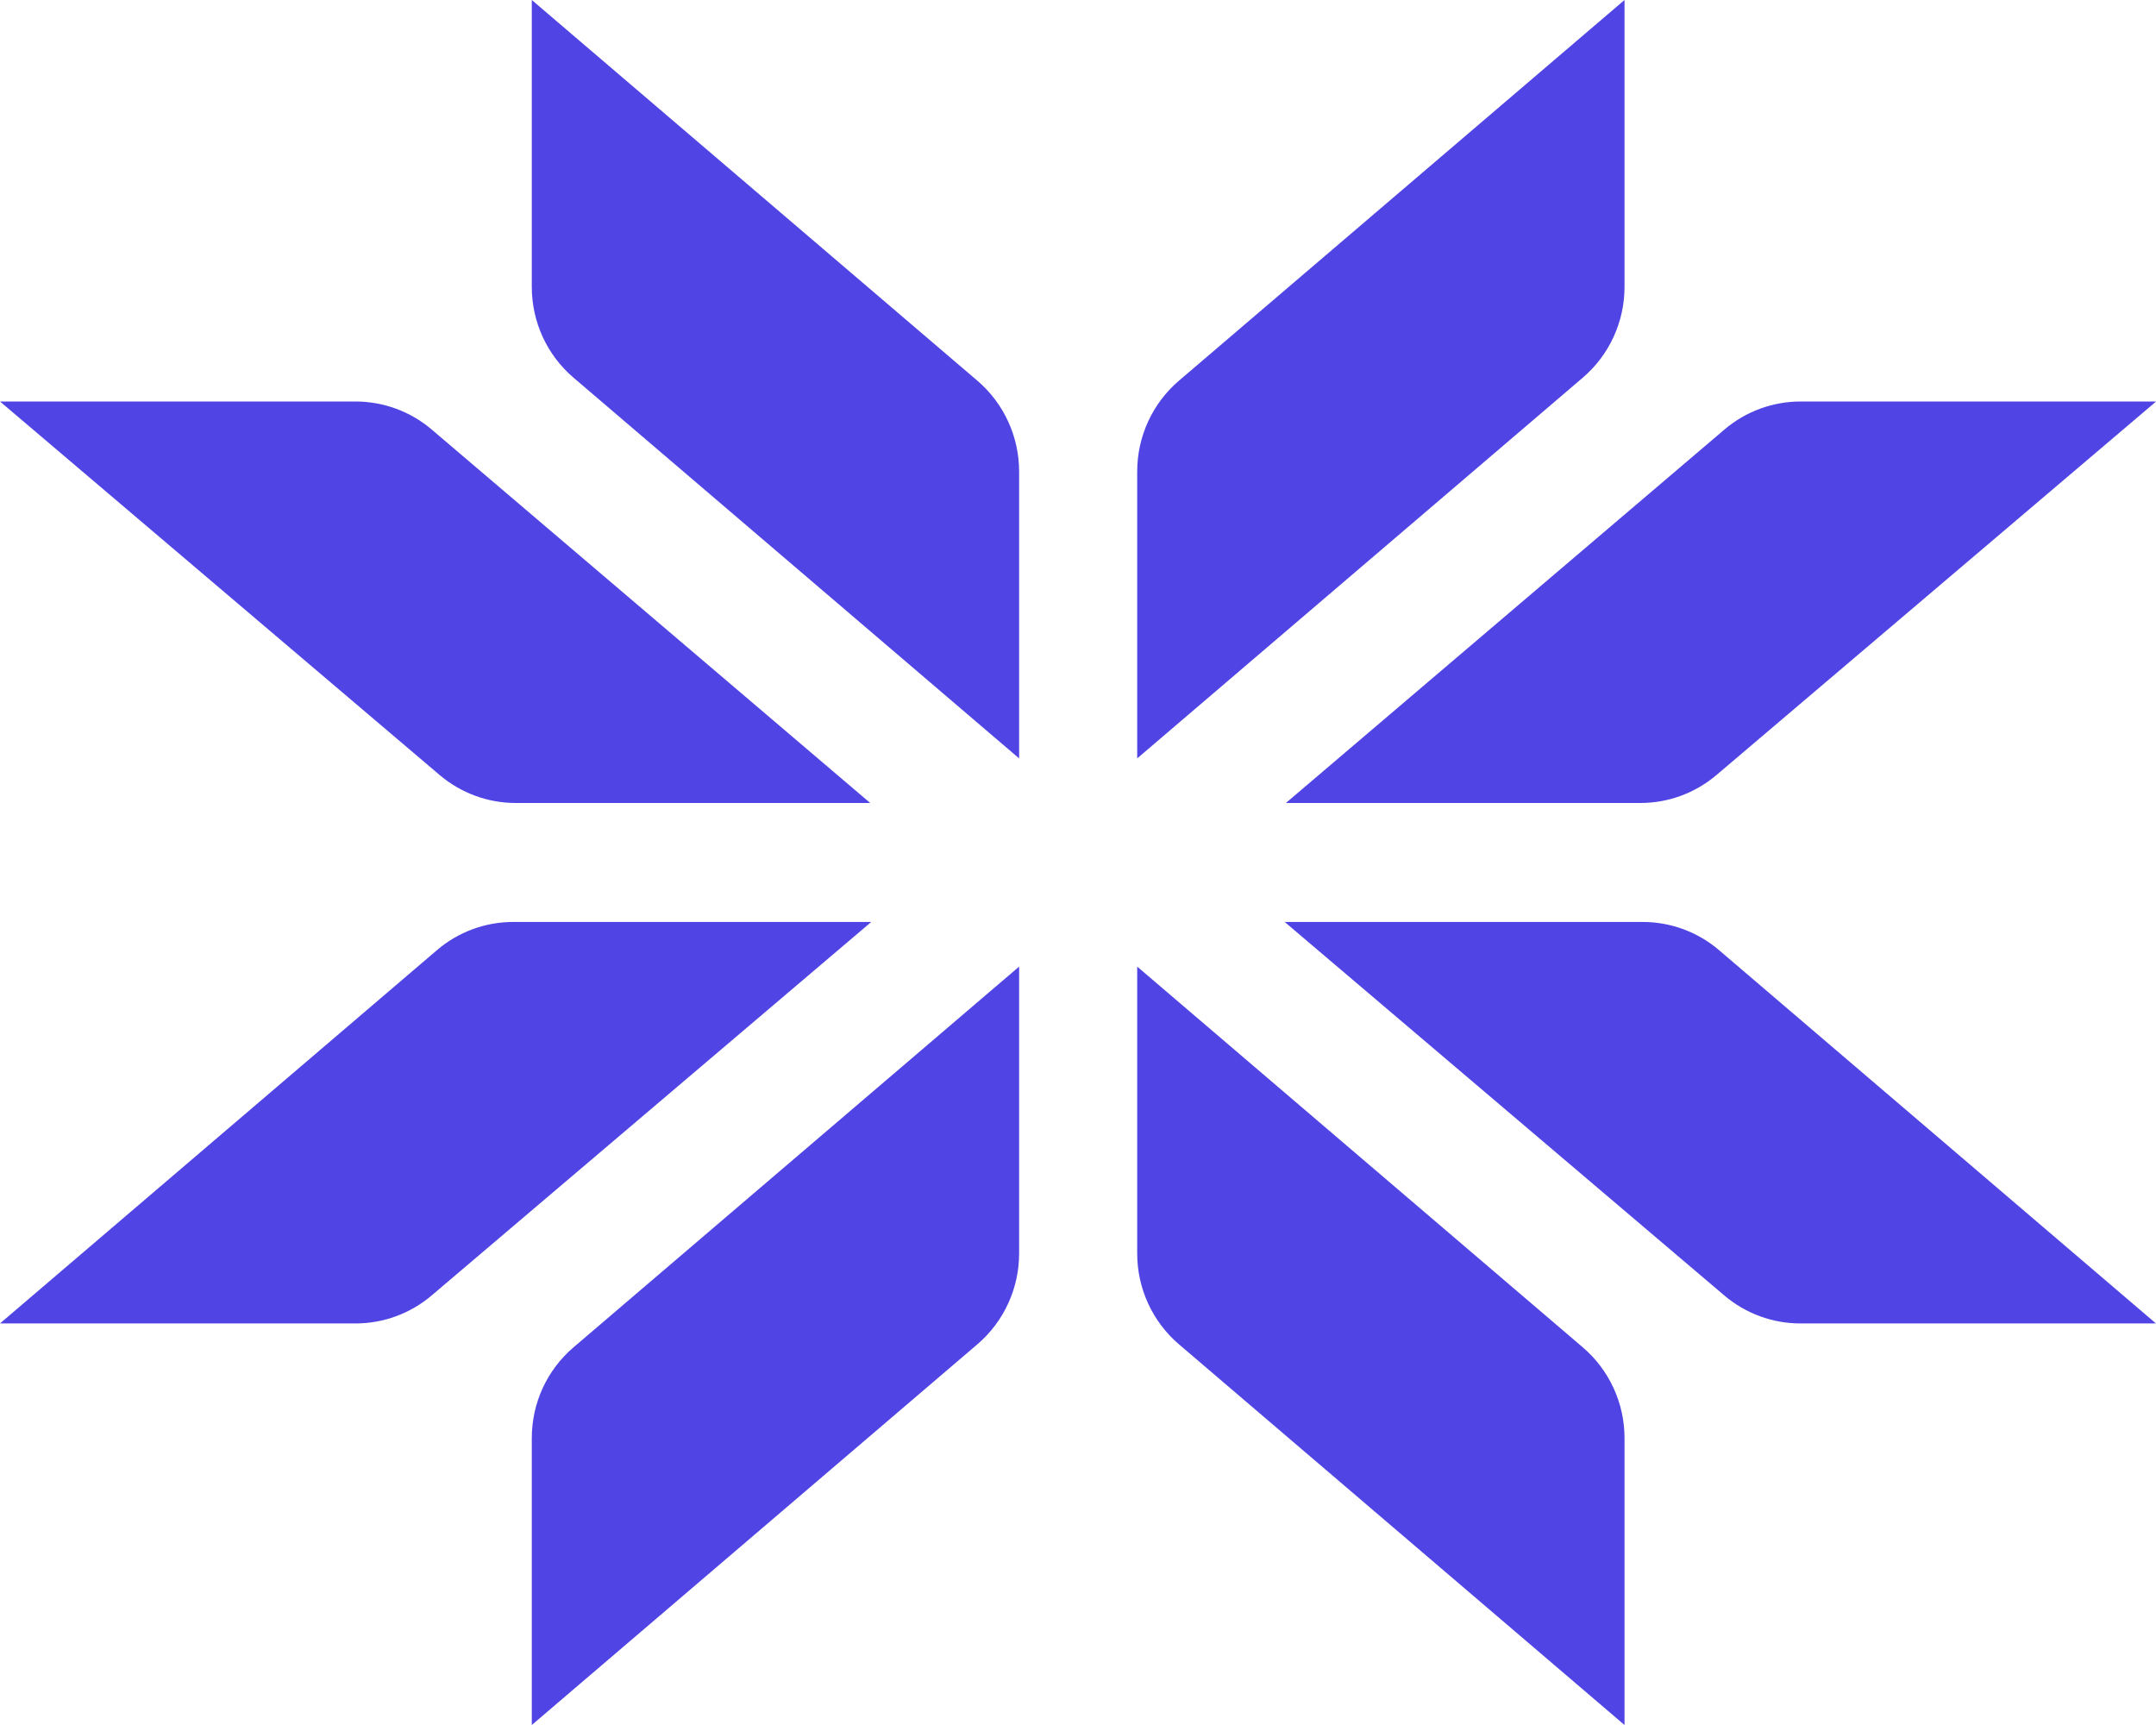
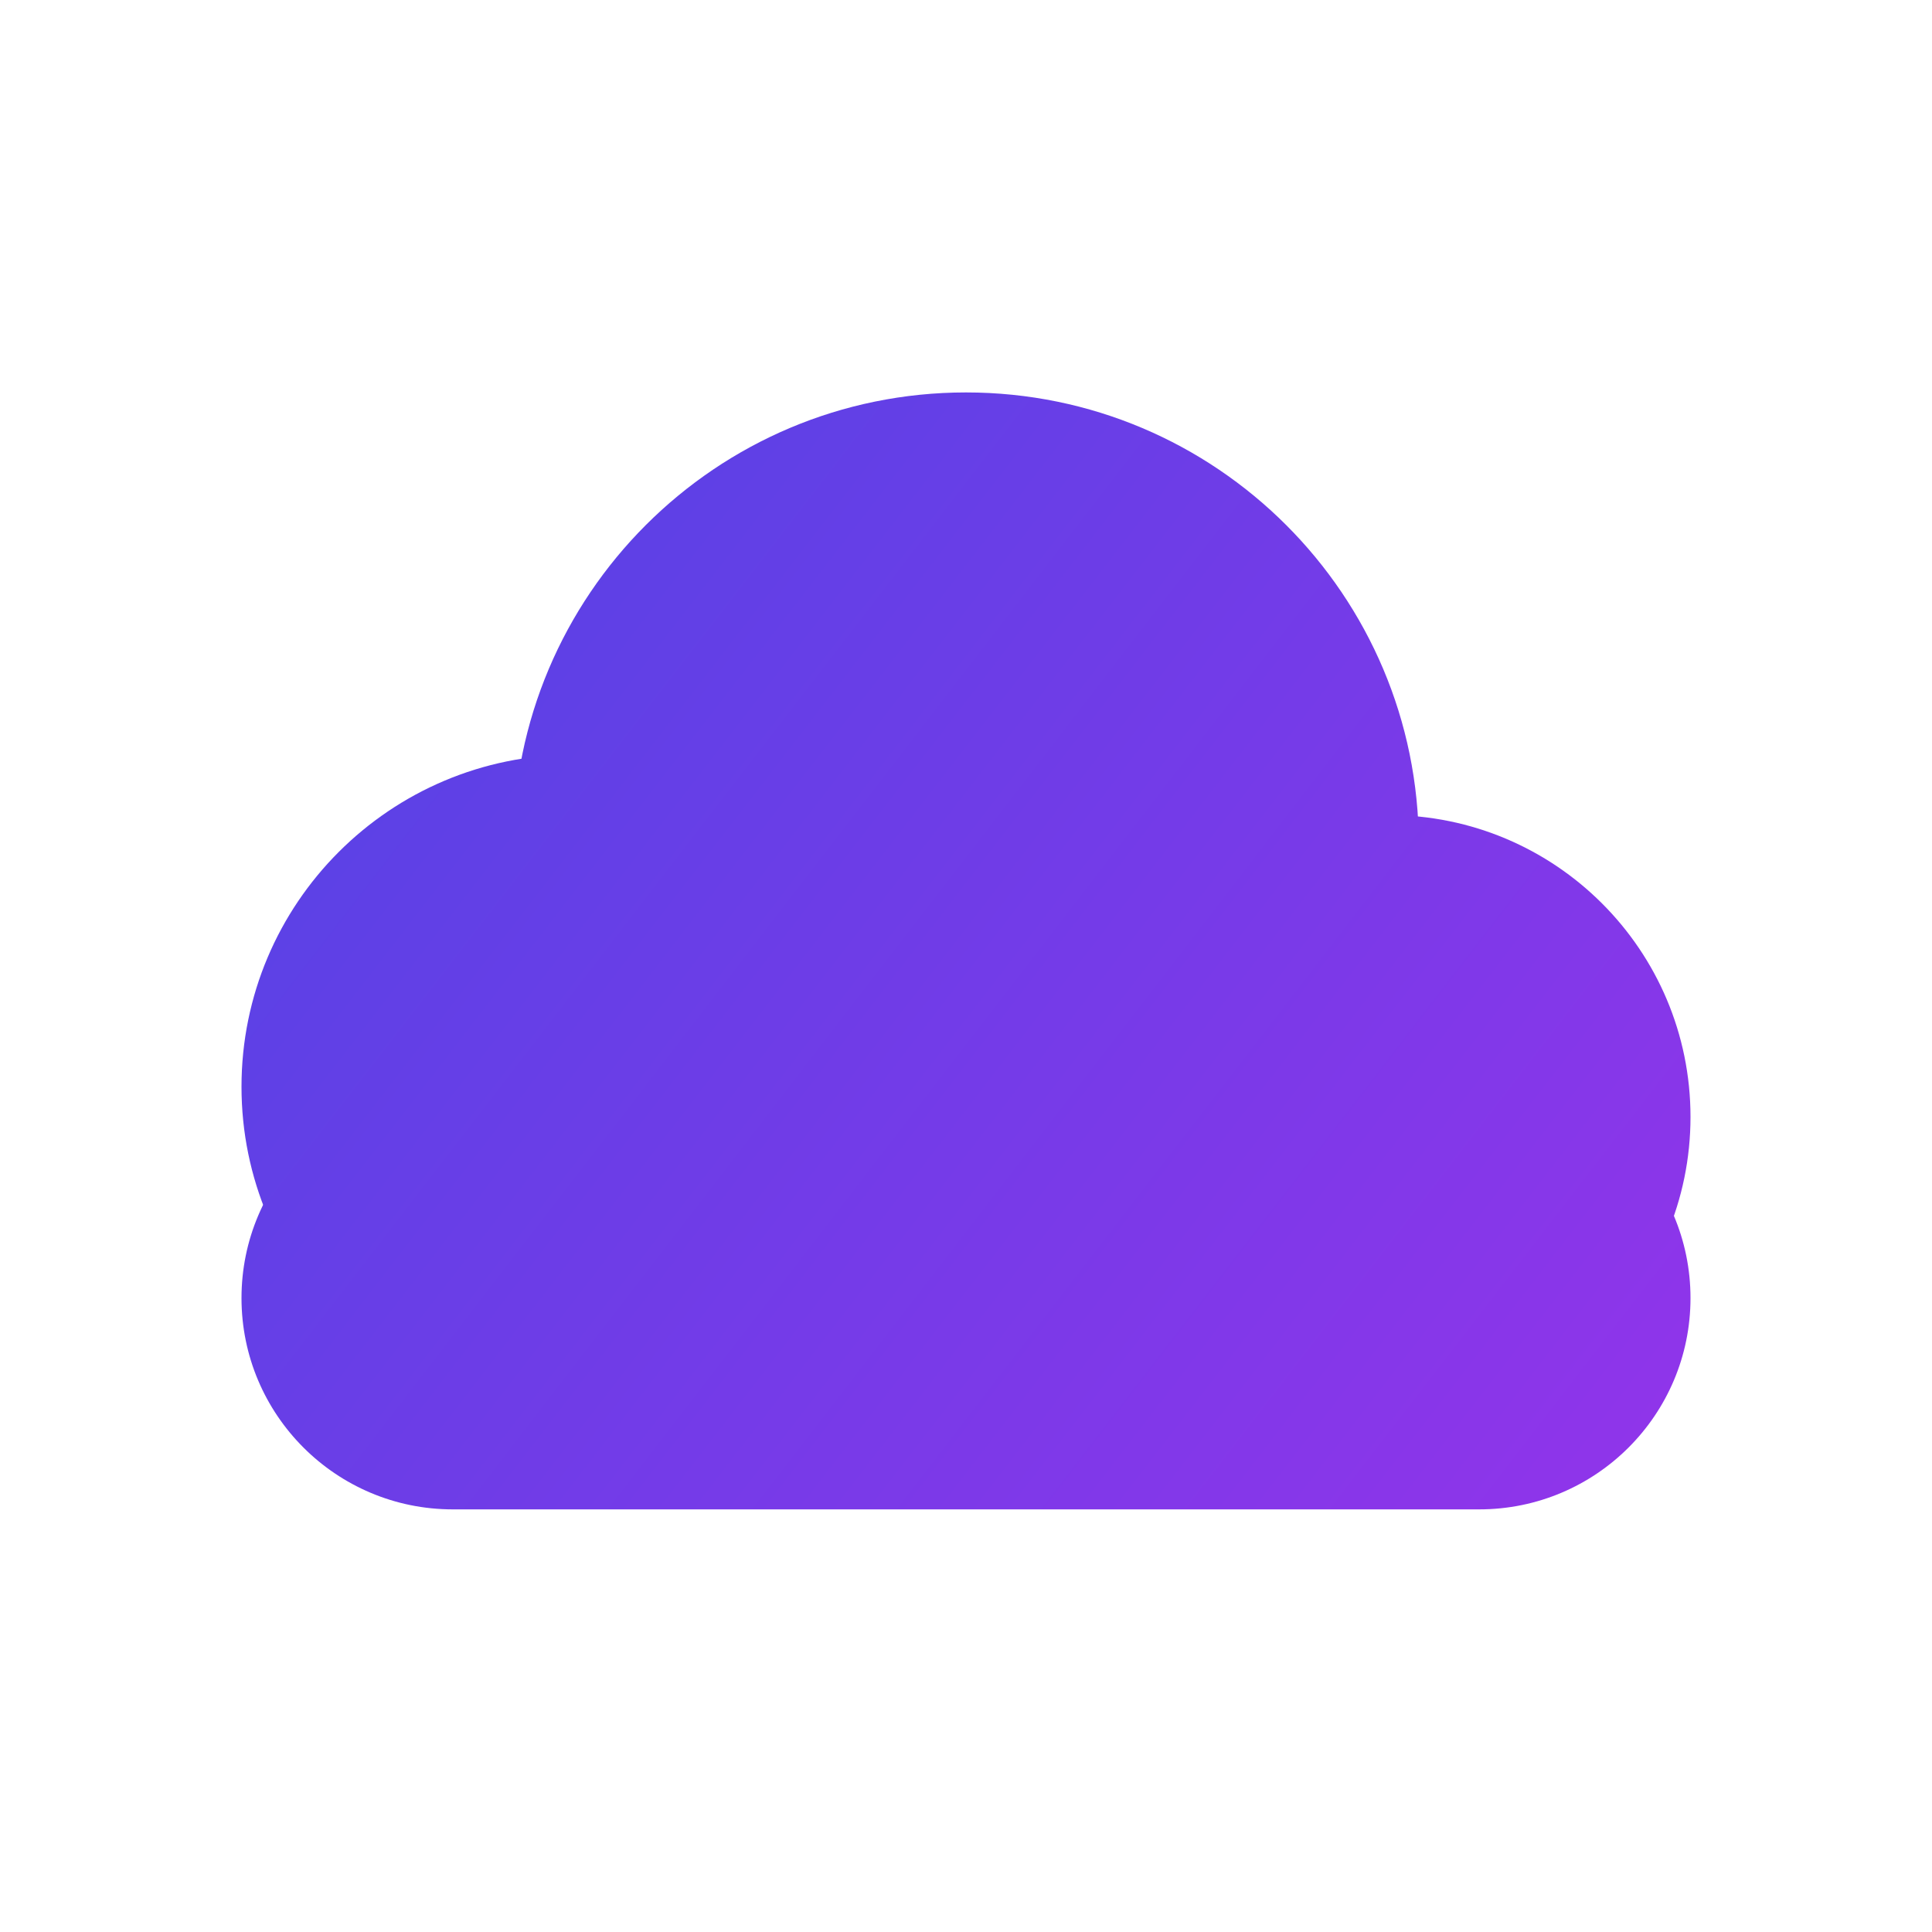
- <svg xmlns="http://www.w3.org/2000/svg" width="35" height="28" viewBox="0 0 35 28" fill="none">
-   <path d="M8.633 0L15.867 6.18C16.296 6.547 16.544 7.086 16.544 7.653V12.31L9.31 6.13C8.88 5.763 8.633 5.225 8.633 4.658V0Z" fill="#5044E5" />
-   <path d="M8.633 28L15.867 21.82C16.296 21.453 16.544 20.914 16.544 20.347V15.69L9.31 21.87C8.88 22.237 8.633 22.775 8.633 23.342V28Z" fill="#5044E5" />
-   <path d="M0 6.517L7.136 12.579C7.482 12.873 7.92 13.034 8.372 13.034H14.127L7.009 6.973C6.663 6.678 6.224 6.517 5.77 6.517H0Z" fill="#5044E5" />
-   <path d="M0 21.482L7.092 15.424C7.438 15.127 7.878 14.965 8.332 14.965H14.144L7.008 21.027C6.662 21.321 6.224 21.482 5.772 21.482H0Z" fill="#5044E5" />
-   <path d="M26.372 0L19.138 6.18C18.709 6.547 18.461 7.086 18.461 7.653V12.31L25.695 6.13C26.124 5.763 26.372 5.225 26.372 4.658V0Z" fill="#5044E5" />
-   <path d="M26.372 28L19.138 21.82C18.709 21.453 18.461 20.914 18.461 20.347V15.69L25.695 21.87C26.124 22.237 26.372 22.775 26.372 23.342V28Z" fill="#5044E5" />
-   <path d="M35.002 6.517L27.866 12.579C27.52 12.873 27.082 13.034 26.63 13.034H20.875L27.993 6.973C28.339 6.678 28.778 6.517 29.231 6.517H35.002Z" fill="#5044E5" />
-   <path d="M34.999 21.482L27.908 15.424C27.561 15.127 27.121 14.965 26.667 14.965H20.855L27.991 21.027C28.337 21.321 28.775 21.482 29.228 21.482H34.999Z" fill="#5044E5" />
+ <svg xmlns="http://www.w3.org/2000/svg" width="32" height="32" viewBox="0 0 32 32" fill="none">
+   <defs>
+     <linearGradient id="nimbusIcon" x1="4" y1="6.5" x2="28" y2="25" gradientUnits="userSpaceOnUse">
+       <stop offset="0" stop-color="#5044E5" />
+       <stop offset="1" stop-color="#9234EA" />
+     </linearGradient>
+   </defs>
+   <g fill="url(#nimbusIcon)">
+     <circle cx="16" cy="14" r="7.5" />
+     <circle cx="9.5" cy="18" r="5.5" />
+     <circle cx="23" cy="18.5" r="5" />
+     <rect x="4" y="18" width="24" height="7" rx="3.5" />
+   </g>
</svg>
